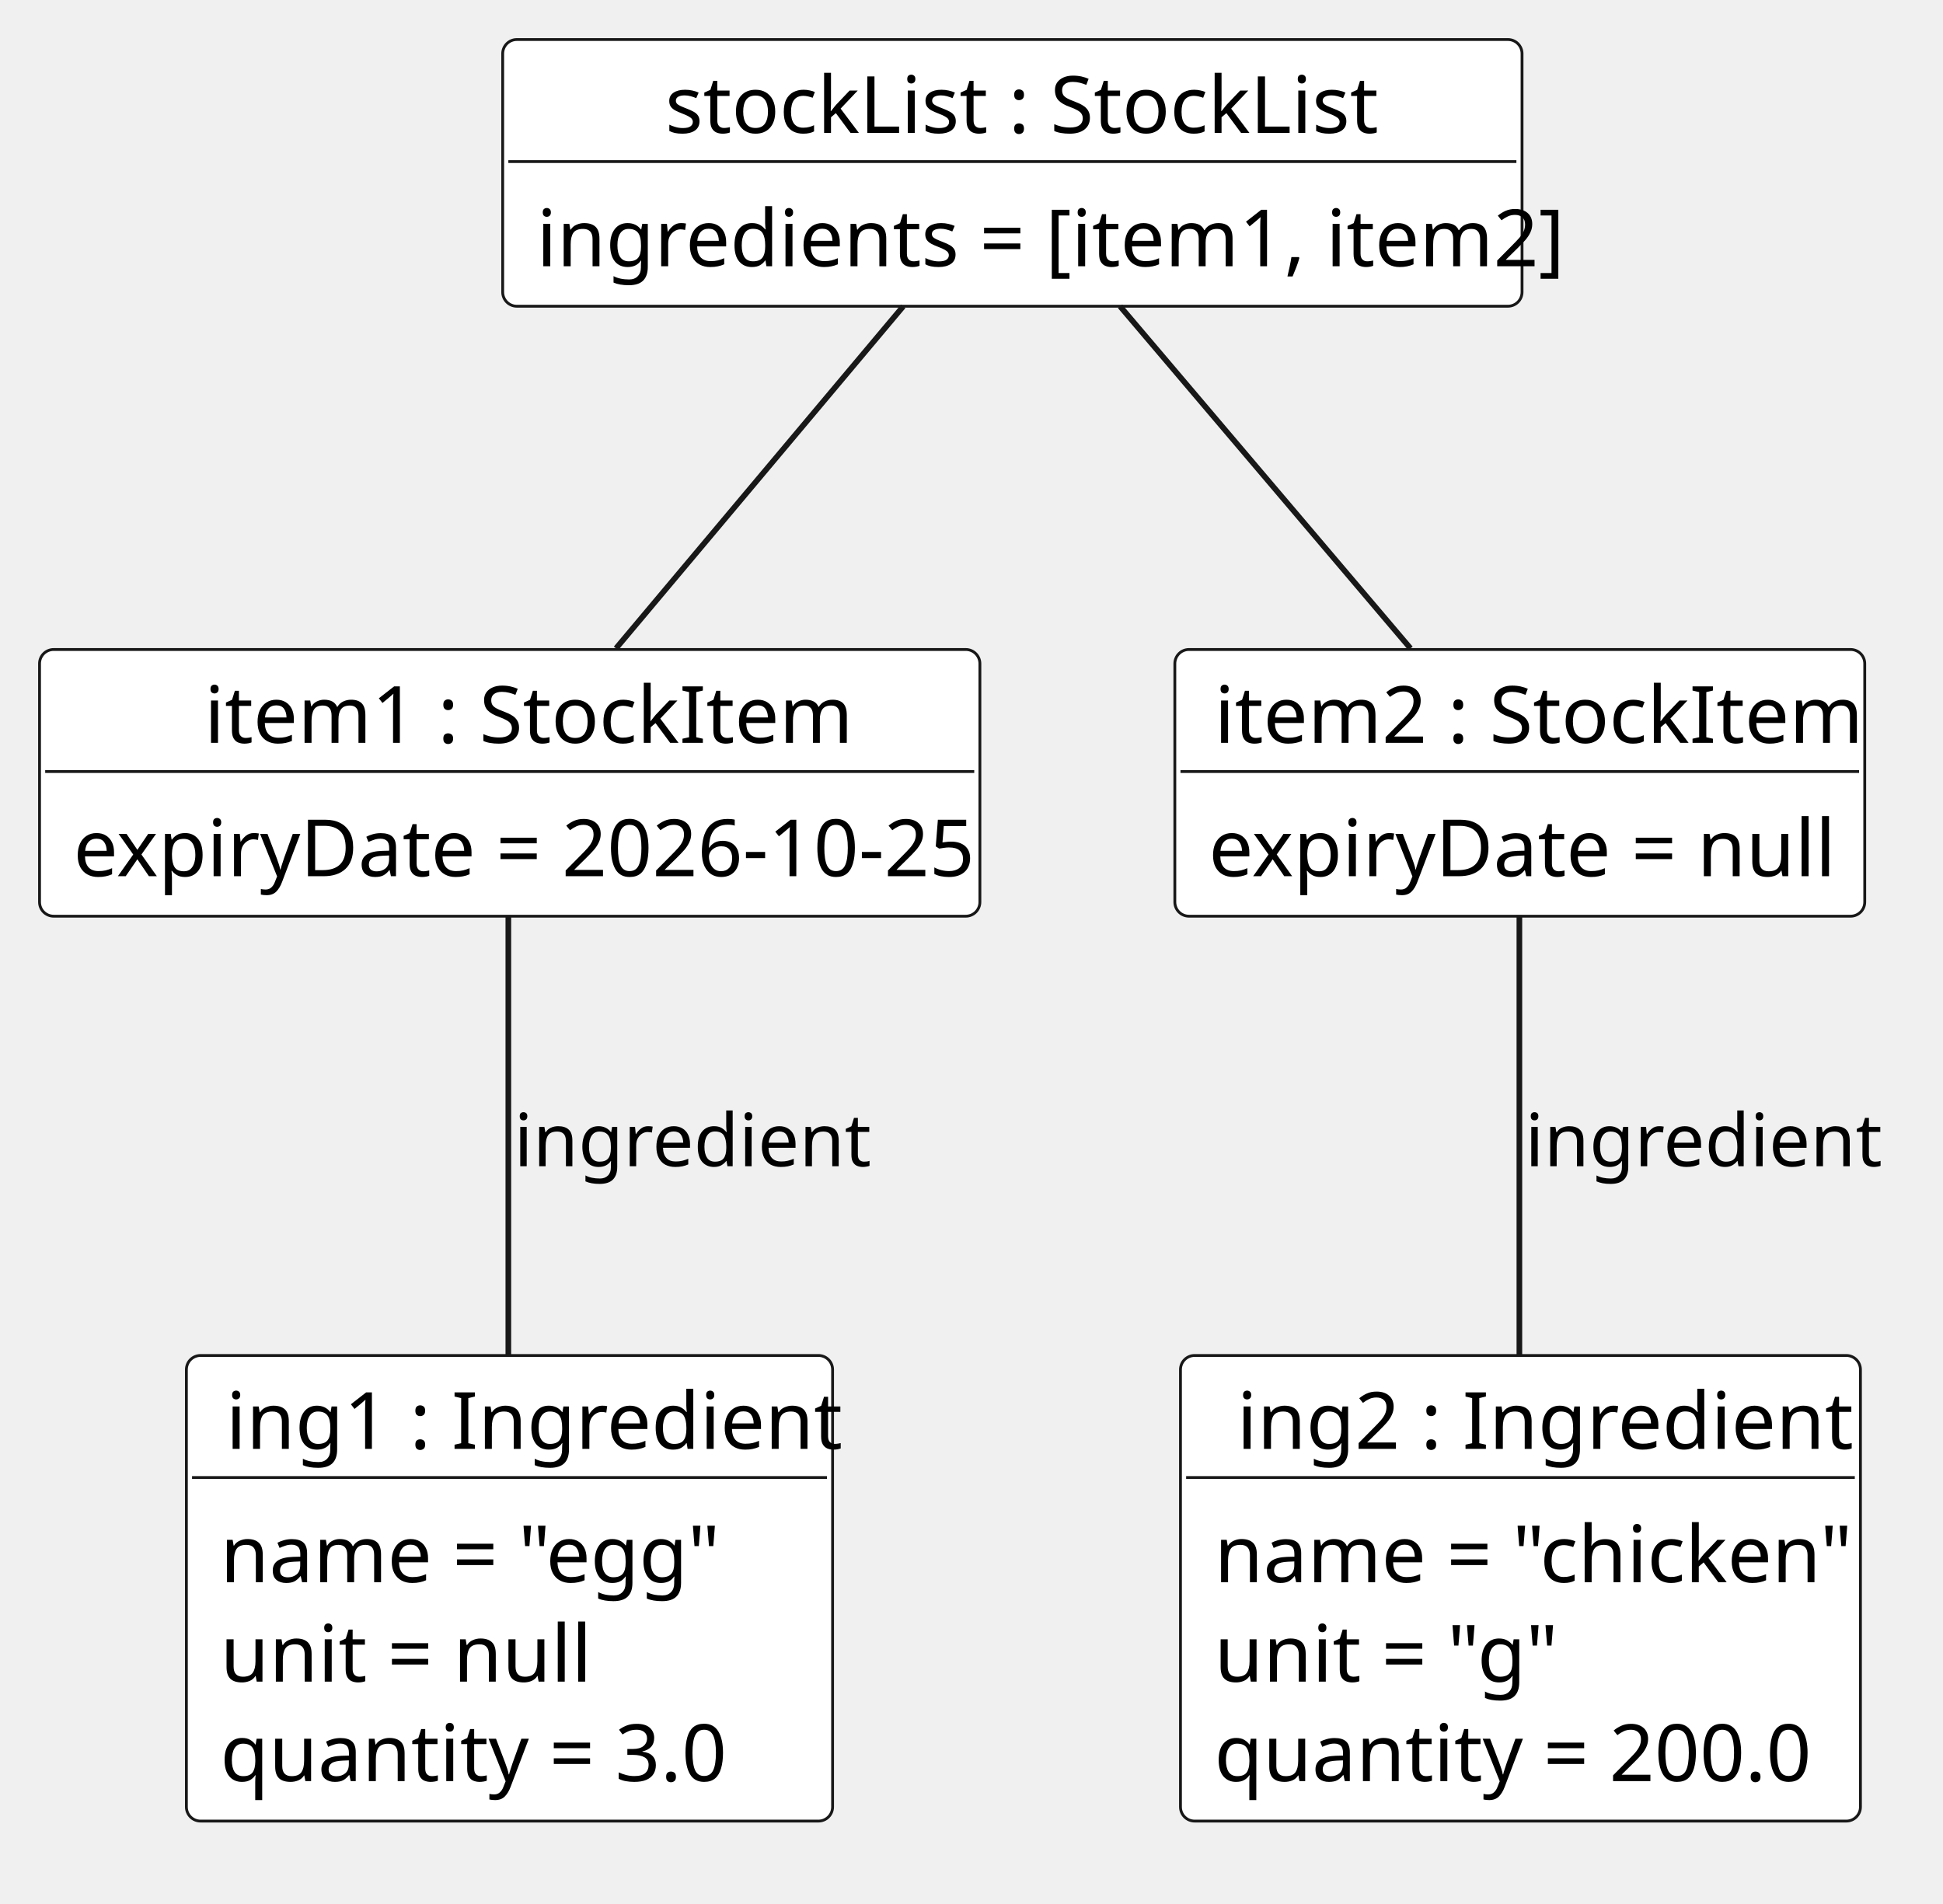
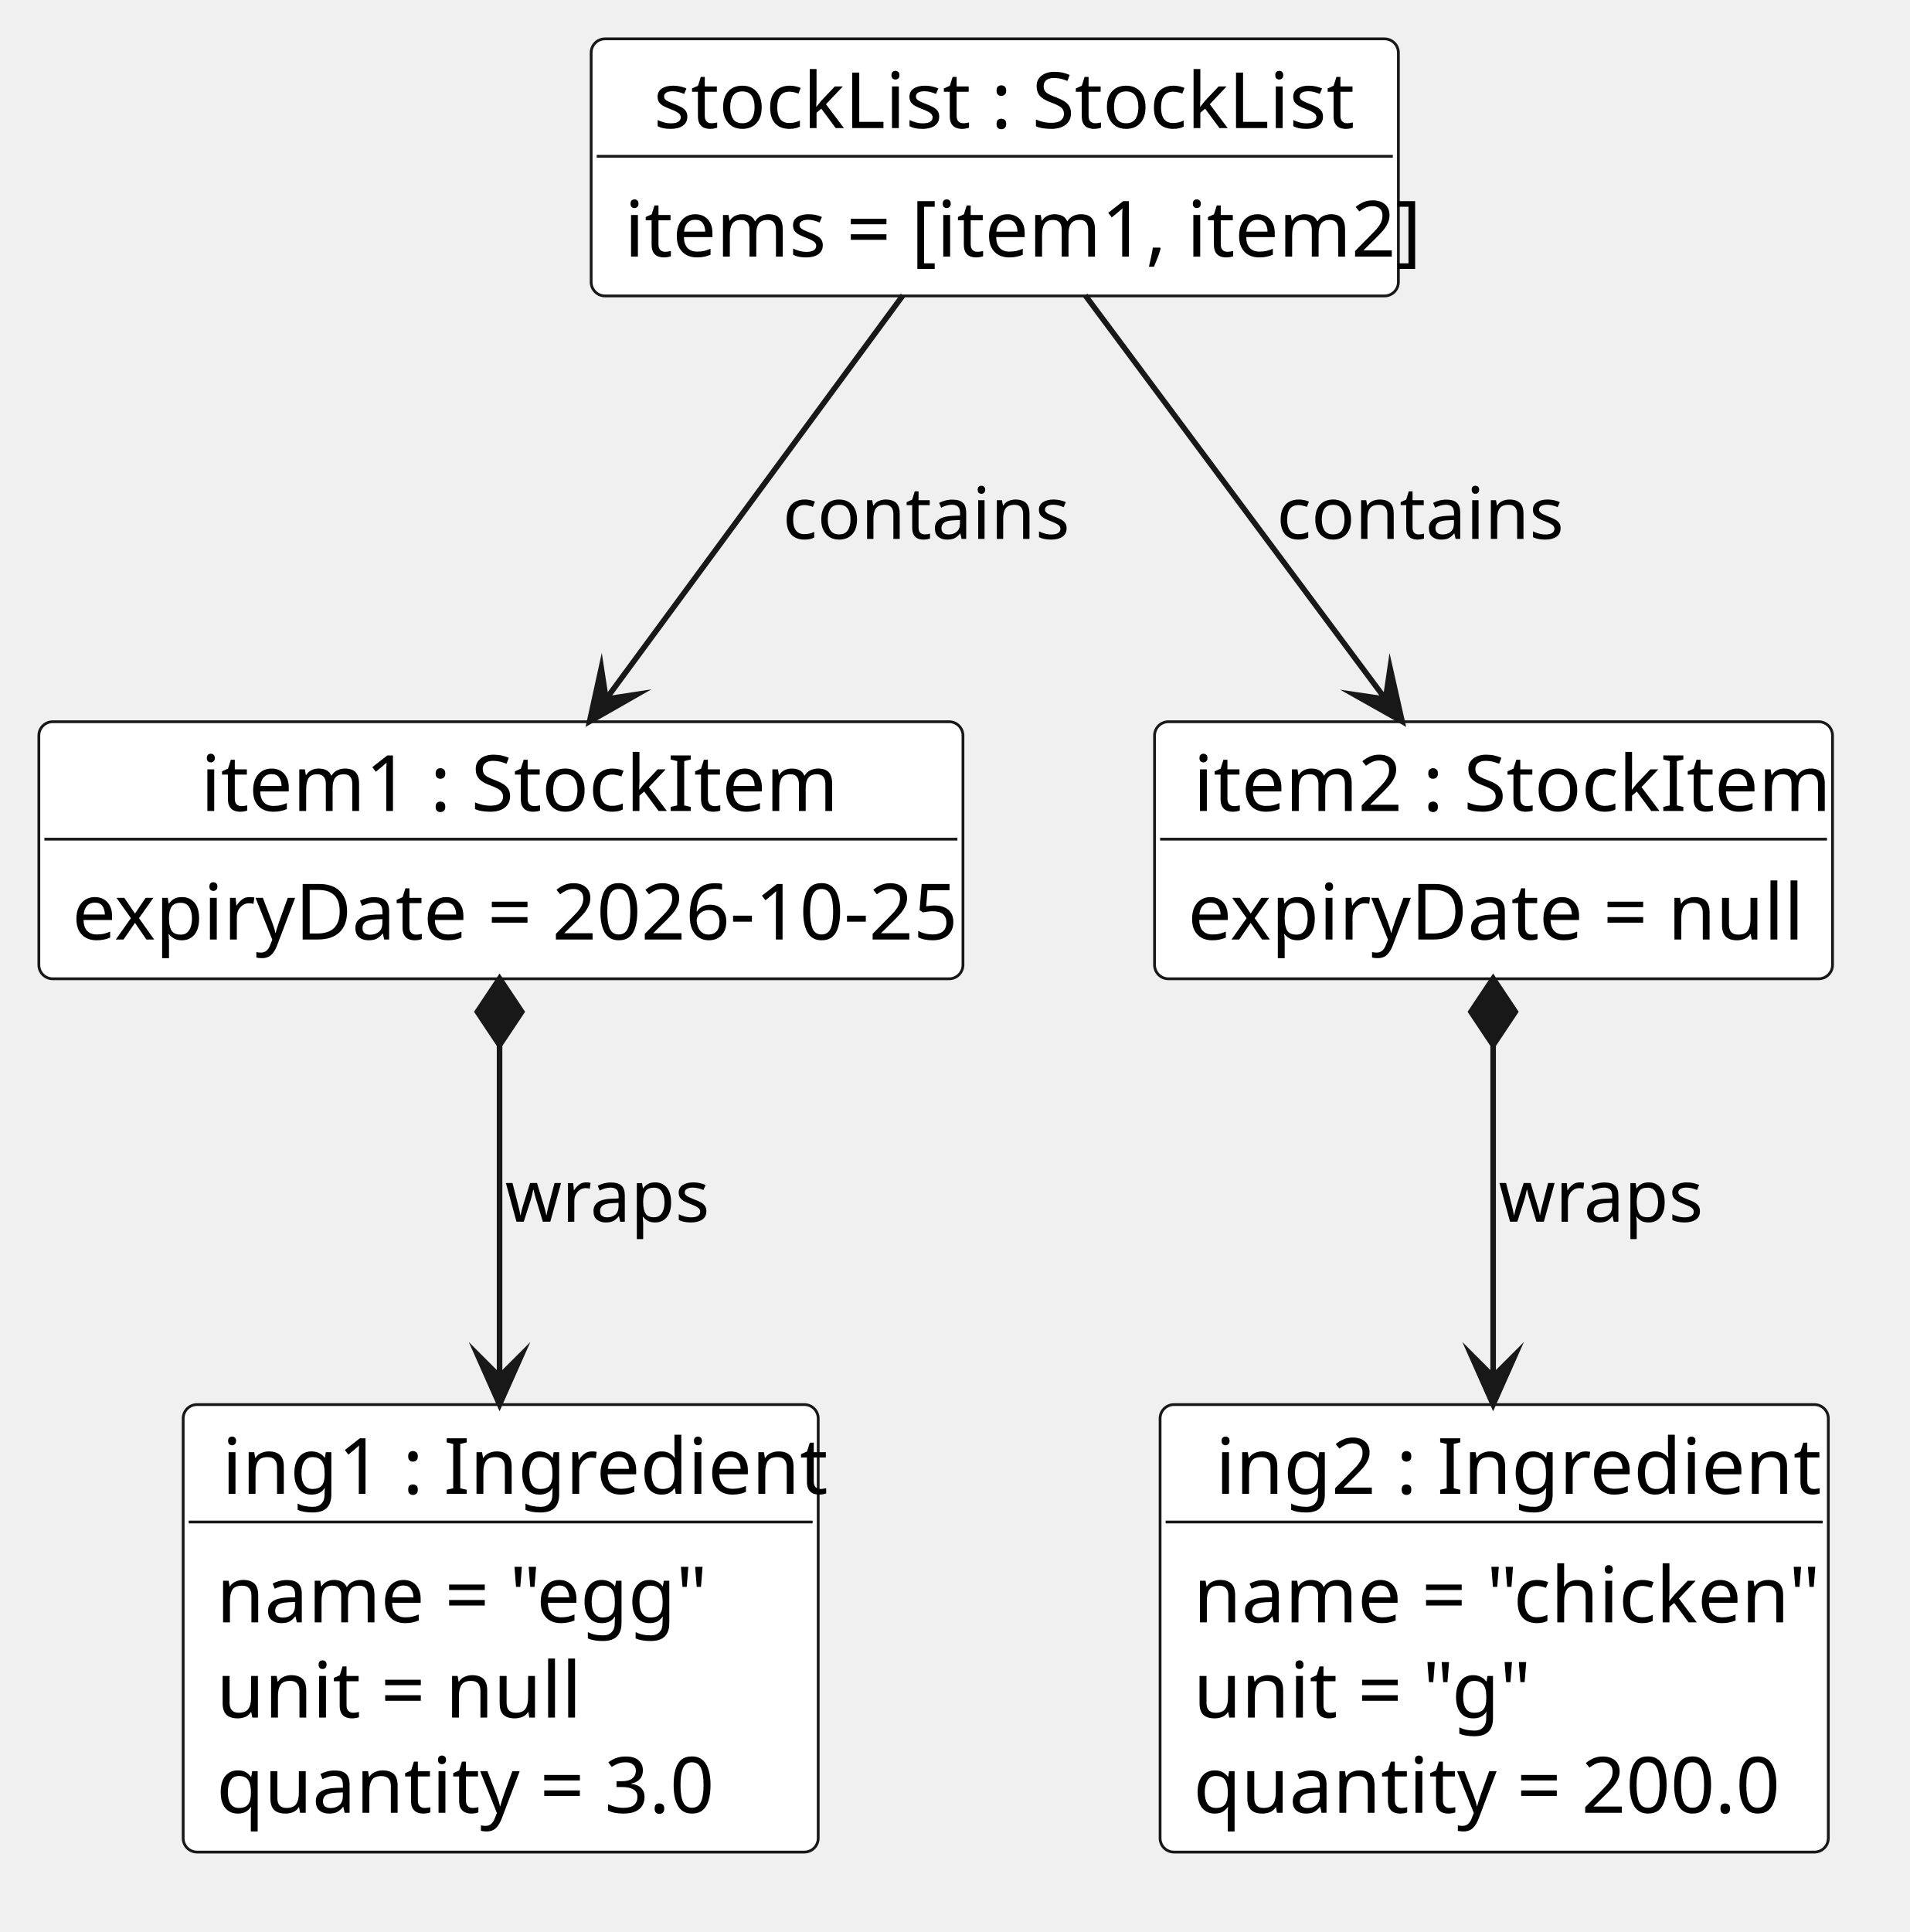
- <svg xmlns="http://www.w3.org/2000/svg" version="1.1" data-diagram-type="CLASS" style="width:344px;height:337px;background:#FFFFFF;" width="344px" height="337px" viewBox="0 0 344 337" zoomAndPan="magnify" preserveAspectRatio="none" contentStyleType="text/css">
+ <svg xmlns="http://www.w3.org/2000/svg" version="1.1" data-diagram-type="CLASS" style="width:344px;height:348px;background:#FFFFFF;" width="344px" height="348px" viewBox="0 0 344 348" zoomAndPan="magnify" preserveAspectRatio="none" contentStyleType="text/css">
  <defs />
  <g font-family="sans-serif" lengthAdjust="spacing">
    <g class="entity" data-qualified-name="stock" id="ent0001" data-source-line="3">
-       <rect x="89" y="7" width="180.472" height="47.219" fill="#FFF" style="stroke:#181818;stroke-width:0.5;" rx="2.5" ry="2.5" />
-       <text x="117.771" y="23.533" fill="#000" font-size="14" textLength="122.931">stockList : StockList</text>
-       <line x1="90" y1="28.609" x2="268.472" y2="28.609" style="stroke:#181818;stroke-width:0.5;" />
-       <text x="95" y="47.143" fill="#000" font-size="14" textLength="168.472">ingredients = [item1, item2]</text>
+       <rect x="106.5" y="7" width="145.431" height="46.303" fill="#FFF" style="stroke:#181818;stroke-width:0.5;" rx="2.5" ry="2.5" />
+       <text x="117.75" y="23.075" fill="#000" font-size="14" textLength="122.931">stockList : StockList</text>
+       <line x1="107.5" y1="28.151" x2="250.931" y2="28.151" style="stroke:#181818;stroke-width:0.5;" />
+       <text x="112.5" y="46.227" fill="#000" font-size="14" textLength="133.431">items = [item1, item2]</text>
    </g>
    <g class="entity" data-qualified-name="item1" id="ent0002" data-source-line="7">
-       <rect x="7" y="115" width="166.485" height="47.219" fill="#FFF" style="stroke:#181818;stroke-width:0.5;" rx="2.5" ry="2.5" />
-       <text x="36.17" y="131.533" fill="#000" font-size="14" textLength="108.145">item1 : StockItem</text>
-       <line x1="8" y1="136.609" x2="172.485" y2="136.609" style="stroke:#181818;stroke-width:0.5;" />
-       <text x="13" y="155.143" fill="#000" font-size="14" textLength="154.485">expiryDate = 2026-10-25</text>
+       <rect x="7" y="130" width="166.485" height="46.303" fill="#FFF" style="stroke:#181818;stroke-width:0.5;" rx="2.5" ry="2.5" />
+       <text x="36.17" y="146.075" fill="#000" font-size="14" textLength="108.145">item1 : StockItem</text>
+       <line x1="8" y1="151.151" x2="172.485" y2="151.151" style="stroke:#181818;stroke-width:0.5;" />
+       <text x="13" y="169.227" fill="#000" font-size="14" textLength="154.485">expiryDate = 2026-10-25</text>
    </g>
    <g class="entity" data-qualified-name="ing1" id="ent0003" data-source-line="11">
-       <rect x="33" y="240" width="114.406" height="82.438" fill="#FFF" style="stroke:#181818;stroke-width:0.5;" rx="2.5" ry="2.5" />
-       <text x="40" y="256.533" fill="#000" font-size="14" textLength="100.406">ing1 : Ingredient</text>
-       <line x1="34" y1="261.609" x2="146.406" y2="261.609" style="stroke:#181818;stroke-width:0.5;" />
-       <text x="39" y="280.143" fill="#000" font-size="14" textLength="84.273">name = "egg"</text>
-       <text x="39" y="297.752" fill="#000" font-size="14" textLength="60.32">unit = null</text>
-       <text x="39" y="315.361" fill="#000" font-size="14" textLength="84.451">quantity = 3.0</text>
+       <rect x="33" y="253" width="114.406" height="80.605" fill="#FFF" style="stroke:#181818;stroke-width:0.5;" rx="2.5" ry="2.5" />
+       <text x="40" y="269.075" fill="#000" font-size="14" textLength="100.406">ing1 : Ingredient</text>
+       <line x1="34" y1="274.151" x2="146.406" y2="274.151" style="stroke:#181818;stroke-width:0.5;" />
+       <text x="39" y="292.227" fill="#000" font-size="14" textLength="84.273">name = "egg"</text>
+       <text x="39" y="309.378" fill="#000" font-size="14" textLength="60.32">unit = null</text>
+       <text x="39" y="326.529" fill="#000" font-size="14" textLength="84.451">quantity = 3.0</text>
    </g>
    <g class="entity" data-qualified-name="item2" id="ent0004" data-source-line="17">
-       <rect x="208" y="115" width="122.145" height="47.219" fill="#FFF" style="stroke:#181818;stroke-width:0.5;" rx="2.5" ry="2.5" />
-       <text x="215" y="131.533" fill="#000" font-size="14" textLength="108.145">item2 : StockItem</text>
-       <line x1="209" y1="136.609" x2="329.145" y2="136.609" style="stroke:#181818;stroke-width:0.5;" />
-       <text x="214" y="155.143" fill="#000" font-size="14" textLength="104.665">expiryDate = null</text>
+       <rect x="208" y="130" width="122.145" height="46.303" fill="#FFF" style="stroke:#181818;stroke-width:0.5;" rx="2.5" ry="2.5" />
+       <text x="215" y="146.075" fill="#000" font-size="14" textLength="108.145">item2 : StockItem</text>
+       <line x1="209" y1="151.151" x2="329.145" y2="151.151" style="stroke:#181818;stroke-width:0.5;" />
+       <text x="214" y="169.227" fill="#000" font-size="14" textLength="104.665">expiryDate = null</text>
    </g>
    <g class="entity" data-qualified-name="ing2" id="ent0005" data-source-line="21">
-       <rect x="209" y="240" width="120.384" height="82.438" fill="#FFF" style="stroke:#181818;stroke-width:0.5;" rx="2.5" ry="2.5" />
-       <text x="218.989" y="256.533" fill="#000" font-size="14" textLength="100.406">ing2 : Ingredient</text>
-       <line x1="210" y1="261.609" x2="328.384" y2="261.609" style="stroke:#181818;stroke-width:0.5;" />
-       <text x="215" y="280.143" fill="#000" font-size="14" textLength="108.384">name = "chicken"</text>
-       <text x="215" y="297.752" fill="#000" font-size="14" textLength="56.253">unit = "g"</text>
-       <text x="215" y="315.361" fill="#000" font-size="14" textLength="100.023">quantity = 200.0</text>
+       <rect x="209" y="253" width="120.384" height="80.605" fill="#FFF" style="stroke:#181818;stroke-width:0.5;" rx="2.5" ry="2.5" />
+       <text x="218.989" y="269.075" fill="#000" font-size="14" textLength="100.406">ing2 : Ingredient</text>
+       <line x1="210" y1="274.151" x2="328.384" y2="274.151" style="stroke:#181818;stroke-width:0.5;" />
+       <text x="215" y="292.227" fill="#000" font-size="14" textLength="108.384">name = "chicken"</text>
+       <text x="215" y="309.378" fill="#000" font-size="14" textLength="56.253">unit = "g"</text>
+       <text x="215" y="326.529" fill="#000" font-size="14" textLength="100.023">quantity = 200.0</text>
    </g>
-     <g class="link" data-entity-1="ent0001" data-entity-2="ent0002" id="lnk6" data-source-line="27" data-link-type="association">
-       <path d="M159.91,54.24 C144.89,72.12 124.07,96.92 109.06,114.8" style="stroke:#181818;stroke-width:1;" fill="none" id="stock-item1" codeLine="27" />
+     <g class="link" data-entity-1="ent0001" data-entity-2="ent0002" id="lnk6" data-source-line="27" data-link-type="dependency">
+       <path d="M162.68,53.19 C146.62,75.03 125.202,104.132 109.182,125.922" style="stroke:#181818;stroke-width:1;" fill="none" id="stock-to-item1" codeLine="27" />
+       <polygon points="106.22,129.95,114.774,125.068,109.182,125.922,108.328,120.329,106.22,129.95" fill="#181818" style="stroke:#181818;stroke-width:1;stroke-linejoin:miter;stroke-miterlimit:10;" />
+       <text x="141" y="97.07" fill="#000" font-size="13" textLength="48.42">contains</text>
    </g>
-     <g class="link" data-entity-1="ent0002" data-entity-2="ent0003" id="lnk7" data-source-line="28" data-link-type="association">
-       <path d="M90,162.07 C90,183.02 90,214.67 90,239.91" style="stroke:#181818;stroke-width:1;" fill="none" id="item1-ing1" codeLine="28" />
-       <text x="91" y="206.495" fill="#000" font-size="13" textLength="57.097">ingredient</text>
+     <g class="link" data-entity-1="ent0002" data-entity-2="ent0003" id="lnk7" data-source-line="28" data-link-type="composition">
+       <path d="M90,188.25 C90,208.9 90,223.1 90,247.98" style="stroke:#181818;stroke-width:1;" fill="none" id="item1-ing1" codeLine="28" />
+       <polygon points="90,176.25,86,182.25,90,188.25,94,182.25,90,176.25" fill="#181818" style="stroke:#181818;stroke-width:1;stroke-linejoin:miter;stroke-miterlimit:10;" />
+       <polygon points="90,252.98,94,243.98,90,247.98,86,243.98,90,252.98" fill="#181818" style="stroke:#181818;stroke-width:1;stroke-linejoin:miter;stroke-miterlimit:10;" />
+       <text x="91" y="220.07" fill="#000" font-size="13" textLength="34.677">wraps</text>
    </g>
-     <g class="link" data-entity-1="ent0001" data-entity-2="ent0004" id="lnk8" data-source-line="30" data-link-type="association">
-       <path d="M198.31,54.24 C213.49,72.12 234.55,96.92 249.72,114.8" style="stroke:#181818;stroke-width:1;" fill="none" id="stock-item2" codeLine="30" />
+     <g class="link" data-entity-1="ent0001" data-entity-2="ent0004" id="lnk8" data-source-line="30" data-link-type="dependency">
+       <path d="M195.51,53.19 C211.75,75.03 233.406,104.148 249.616,125.938" style="stroke:#181818;stroke-width:1;" fill="none" id="stock-to-item2" codeLine="30" />
+       <polygon points="252.6,129.95,250.437,120.341,249.616,125.938,244.019,125.116,252.6,129.95" fill="#181818" style="stroke:#181818;stroke-width:1;stroke-linejoin:miter;stroke-miterlimit:10;" />
+       <text x="230" y="97.07" fill="#000" font-size="13" textLength="48.42">contains</text>
    </g>
-     <g class="link" data-entity-1="ent0004" data-entity-2="ent0005" id="lnk9" data-source-line="31" data-link-type="association">
-       <path d="M269,162.07 C269,183.02 269,214.67 269,239.91" style="stroke:#181818;stroke-width:1;" fill="none" id="item2-ing2" codeLine="31" />
-       <text x="270" y="206.495" fill="#000" font-size="13" textLength="57.097">ingredient</text>
+     <g class="link" data-entity-1="ent0004" data-entity-2="ent0005" id="lnk9" data-source-line="31" data-link-type="composition">
+       <path d="M269,188.25 C269,208.9 269,223.1 269,247.98" style="stroke:#181818;stroke-width:1;" fill="none" id="item2-ing2" codeLine="31" />
+       <polygon points="269,176.25,265,182.25,269,188.25,273,182.25,269,176.25" fill="#181818" style="stroke:#181818;stroke-width:1;stroke-linejoin:miter;stroke-miterlimit:10;" />
+       <polygon points="269,252.98,273,243.98,269,247.98,265,243.98,269,252.98" fill="#181818" style="stroke:#181818;stroke-width:1;stroke-linejoin:miter;stroke-miterlimit:10;" />
+       <text x="270" y="220.07" fill="#000" font-size="13" textLength="34.677">wraps</text>
    </g>
  </g>
</svg>
